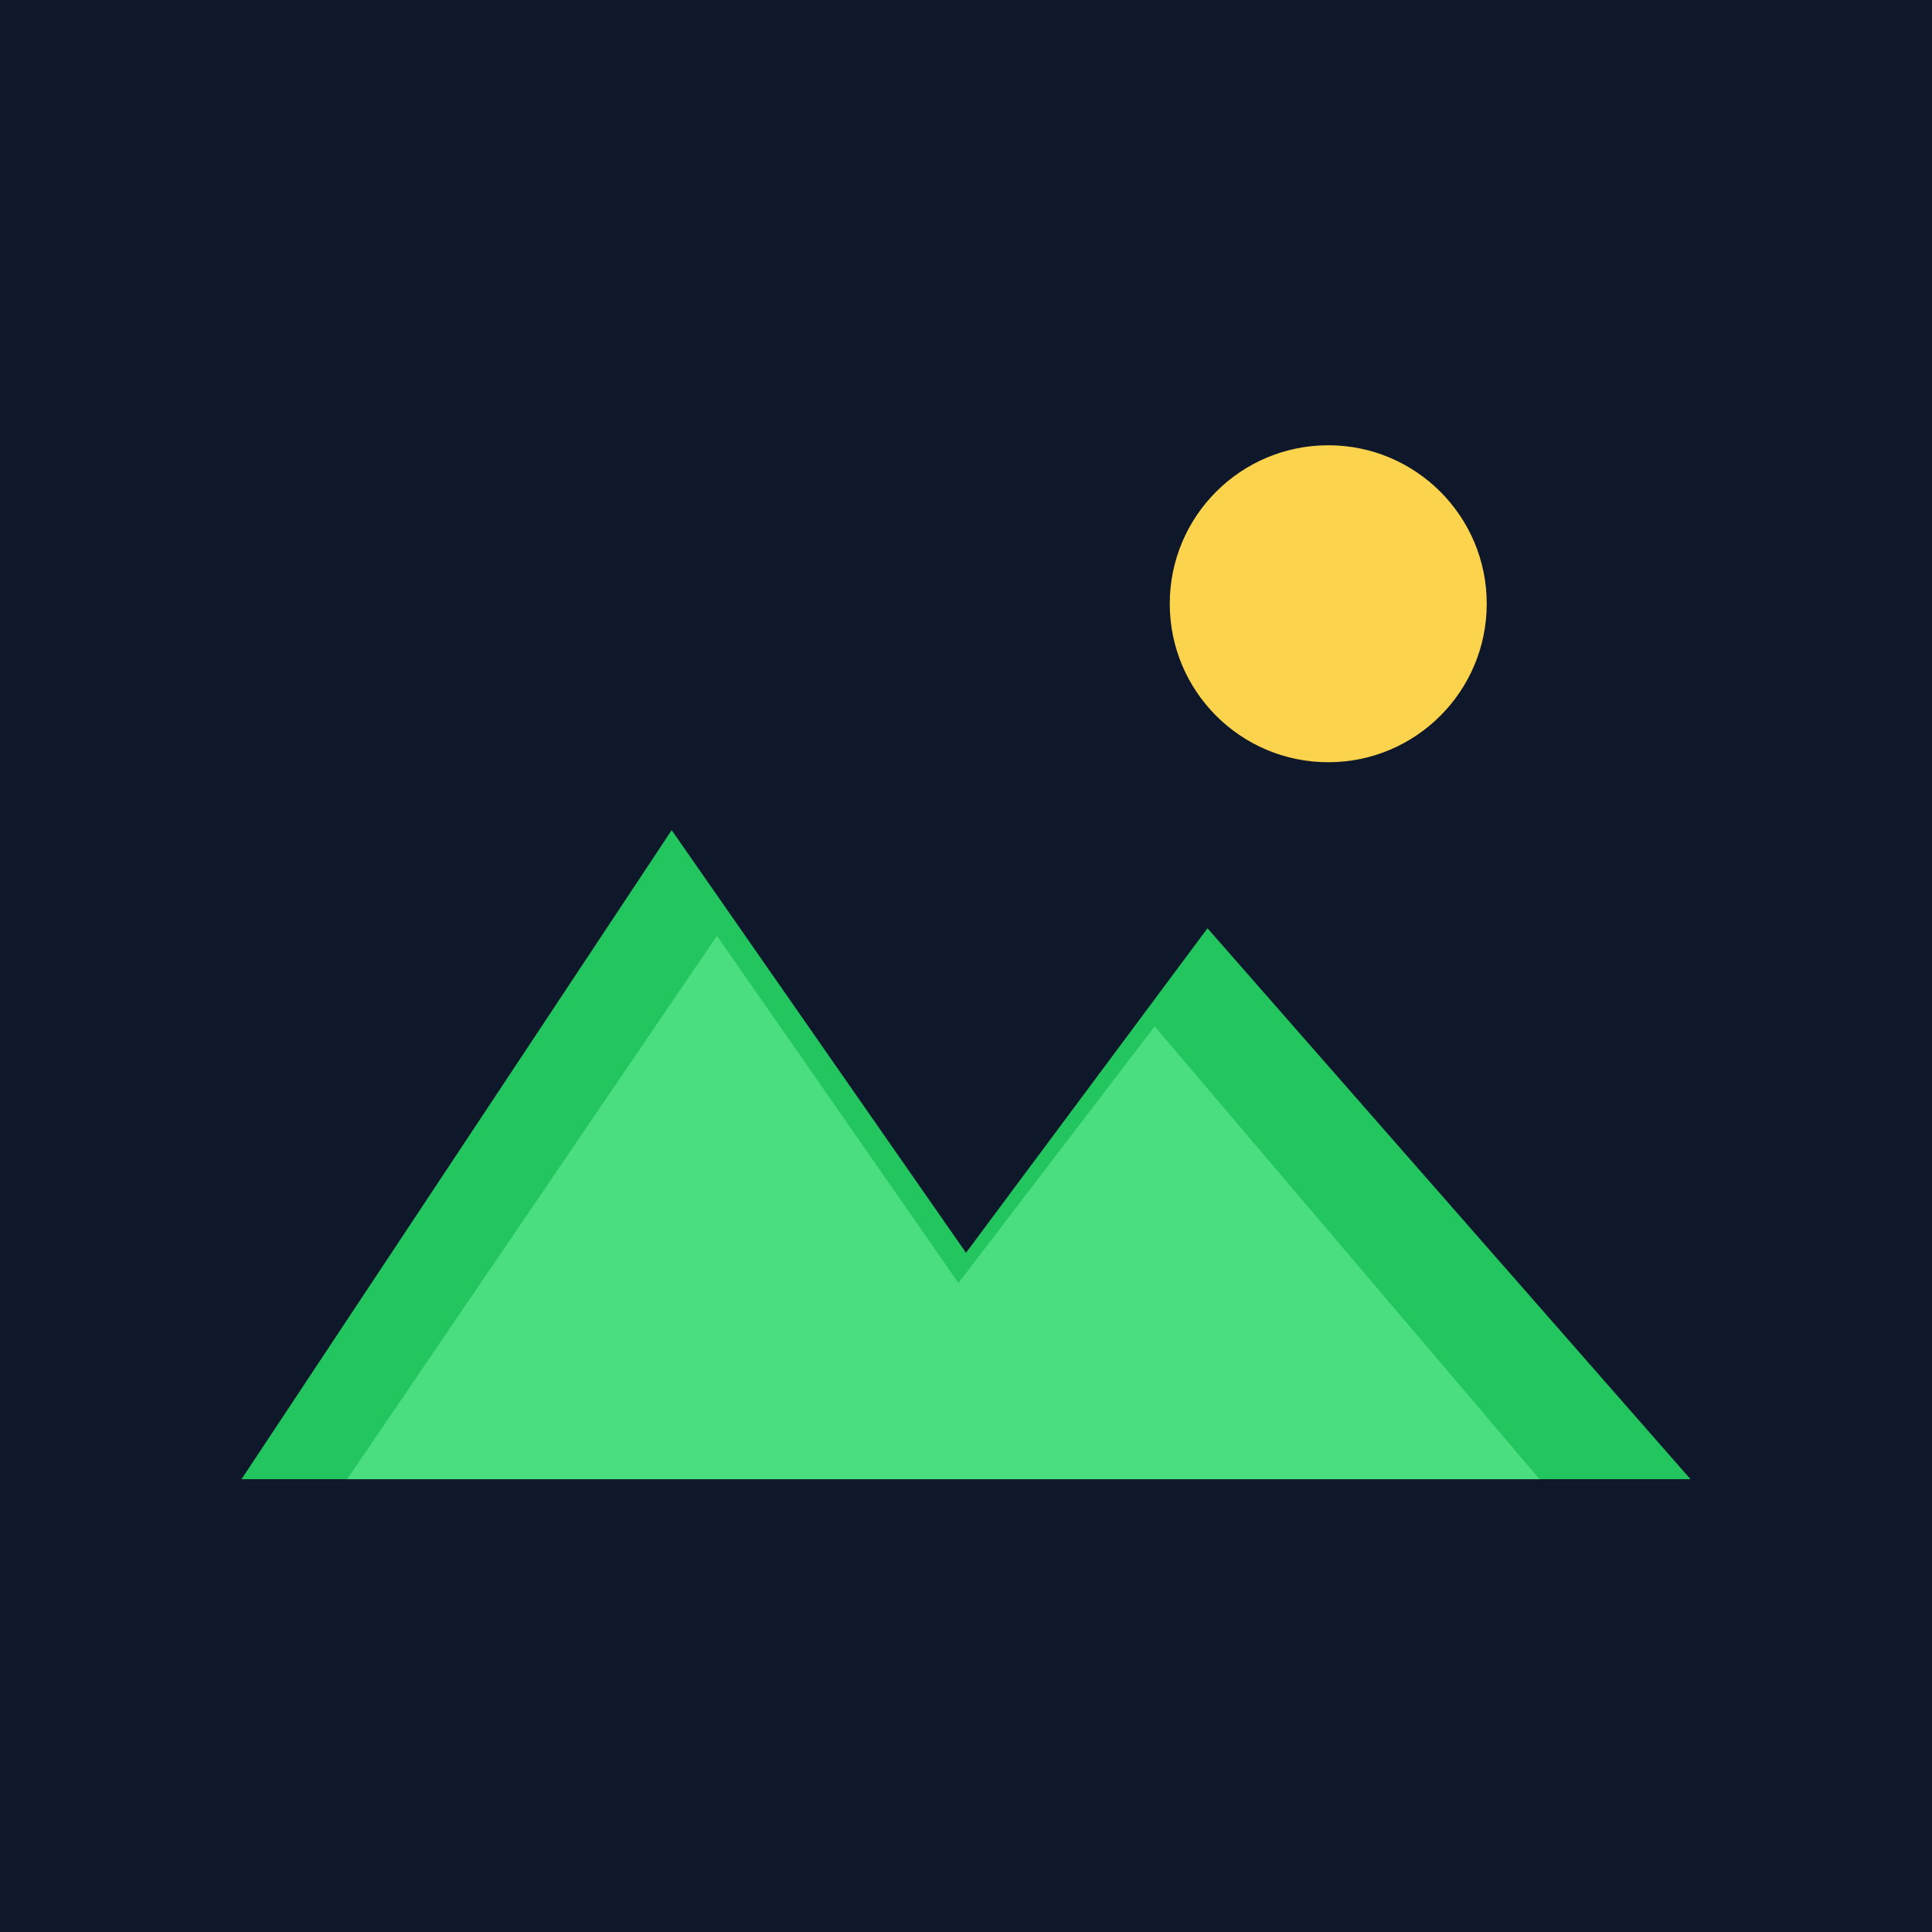
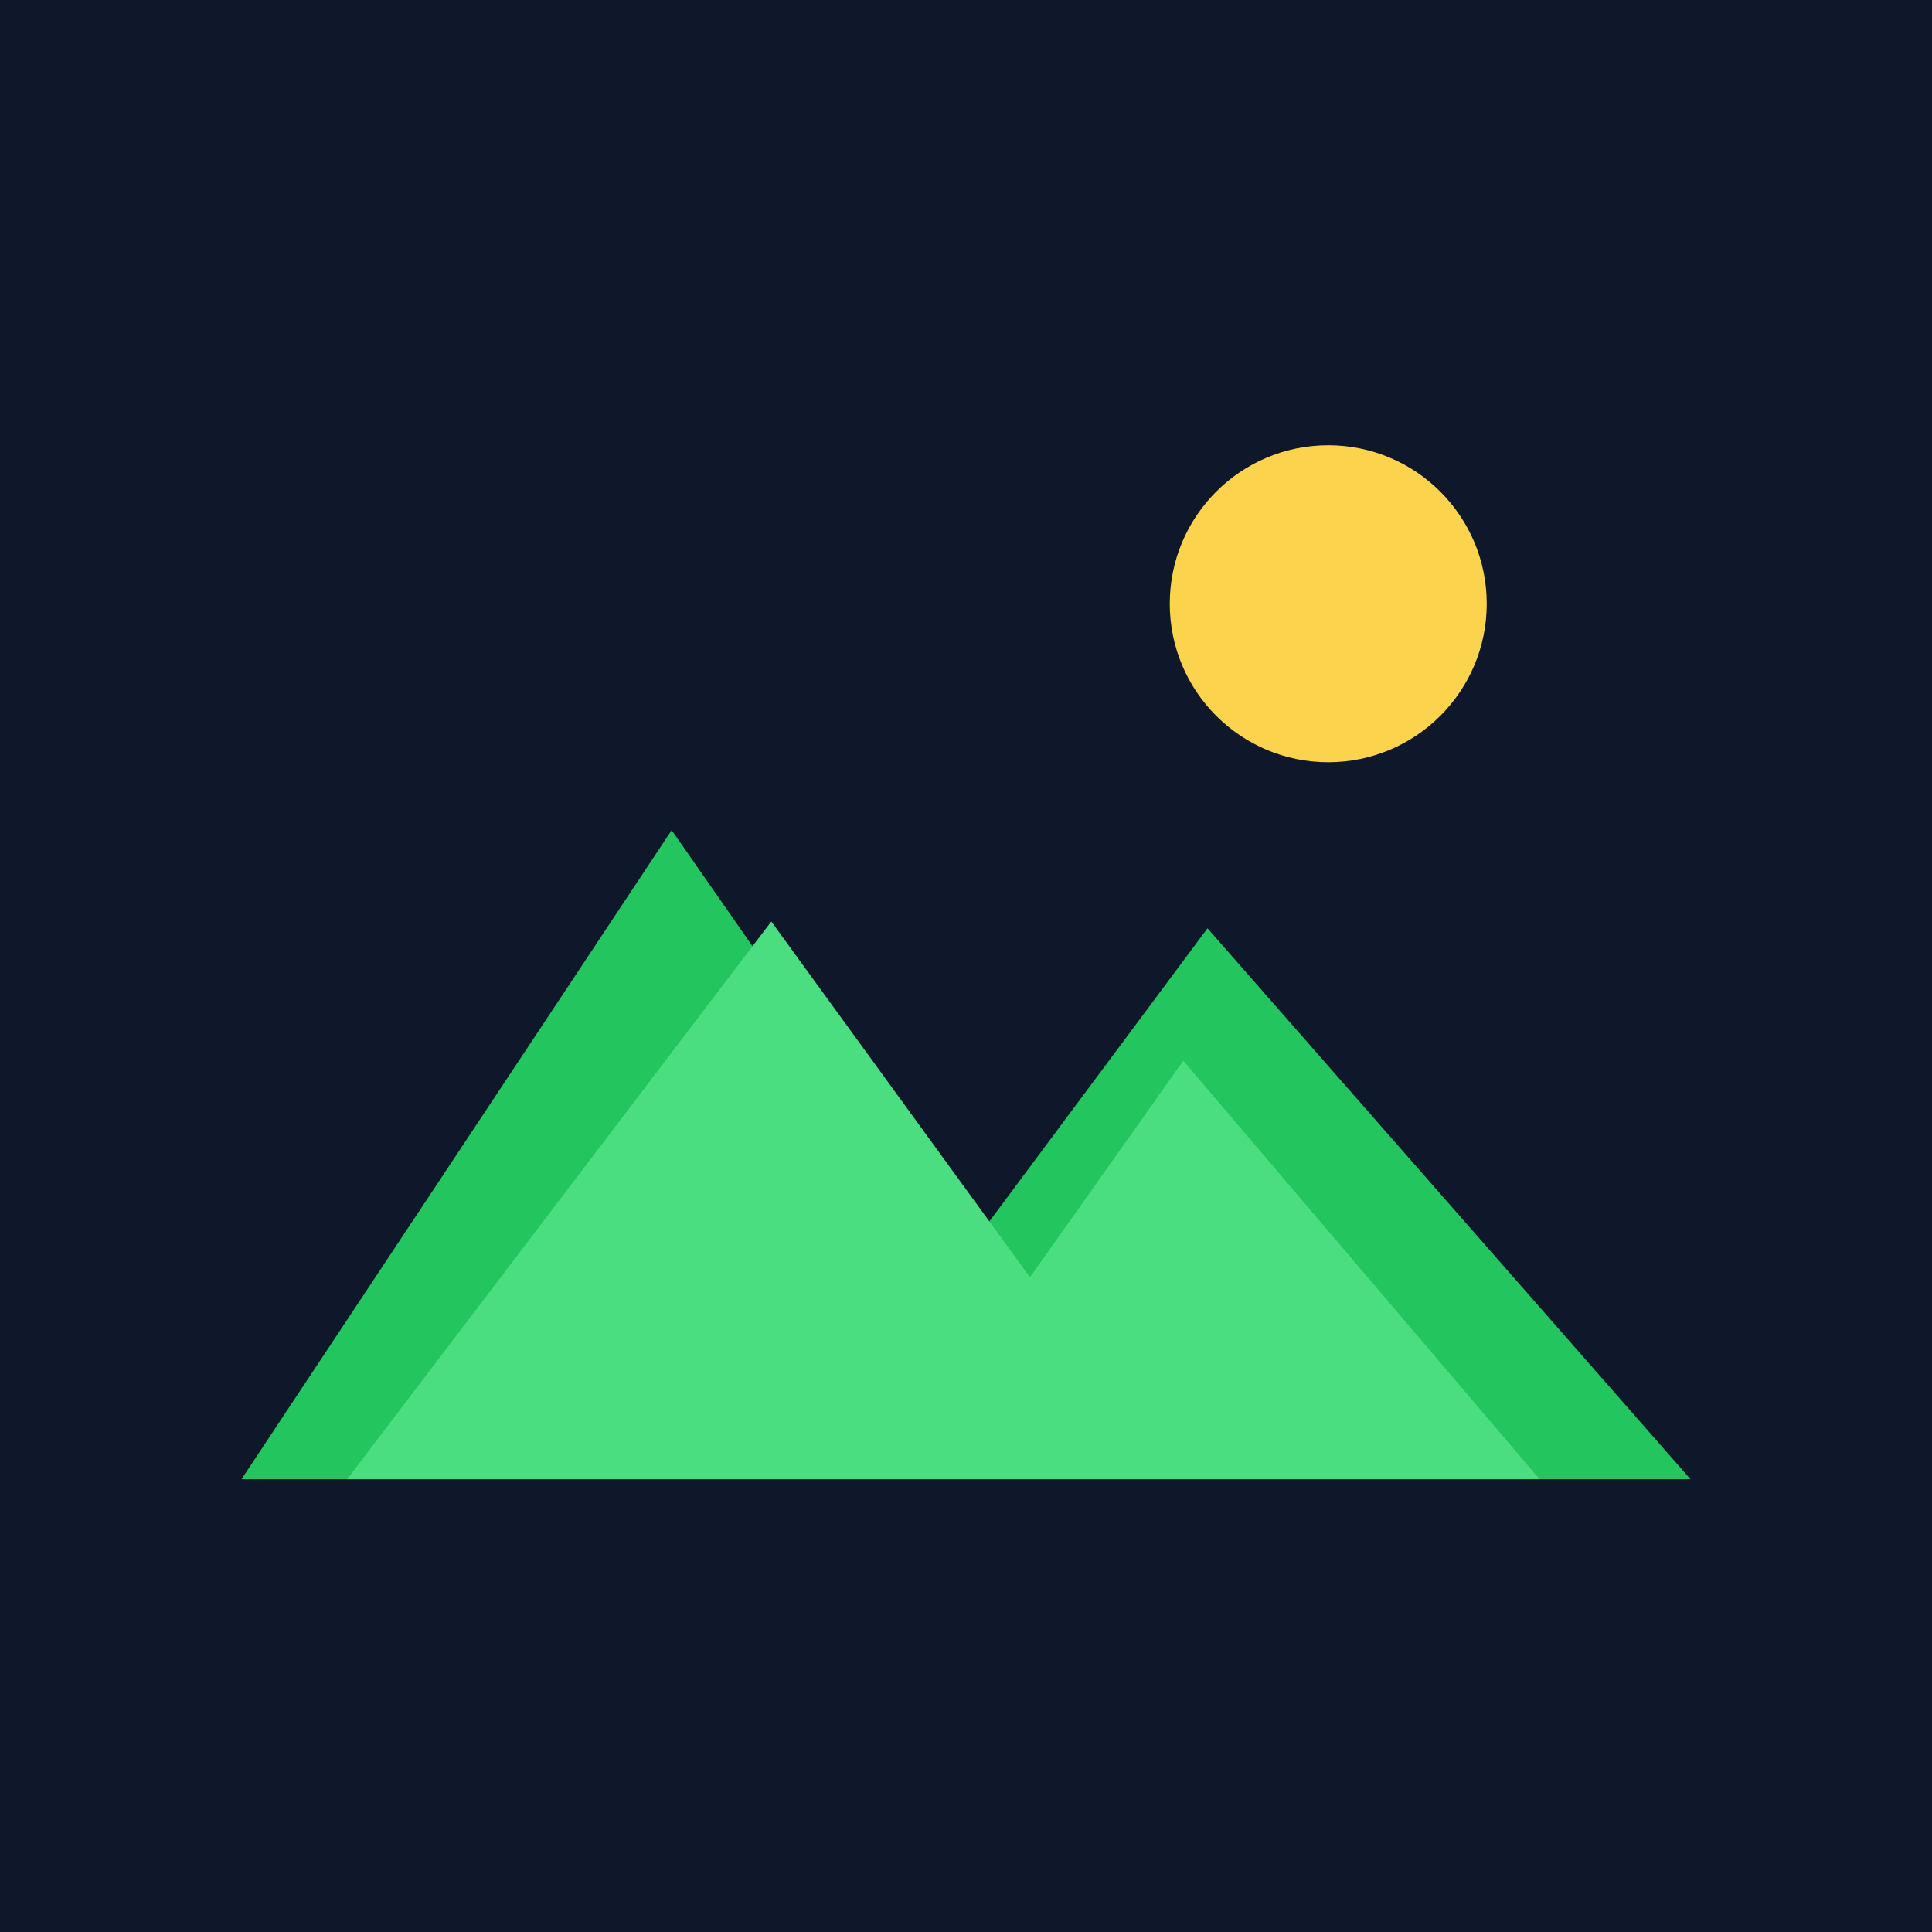
- <svg xmlns="http://www.w3.org/2000/svg" viewBox="0 0 512 512">
-   <rect width="512" height="512" fill="#0f172a" />
-   <circle cx="352" cy="160" r="42" fill="#fcd34d" />
-   <path d="M64 392l114-172 78 112 64-86 128 146H64z" fill="#22c55e" />
-   <path d="M92 392l98-144 64 92 52-68 102 120H92z" fill="#4ade80" />
+ <svg xmlns="http://www.w3.org/2000/svg" viewBox="0 0 512 512" version="1.1" id="svg2">
+   <defs id="defs2" />
+   <rect width="512" height="512" fill="#0f172a" id="rect1" />
+   <circle cx="352" cy="160" r="42" fill="#fcd34d" id="circle1" />
+   <path d="M64 392l114-172 78 112 64-86 128 146H64z" fill="#22c55e" id="path1" />
+   <path d="M 92,392 204.399,244.211 272.947,338.484 313.579,281.094 408,392 Z" fill="#4ade80" id="path2" />
</svg>
